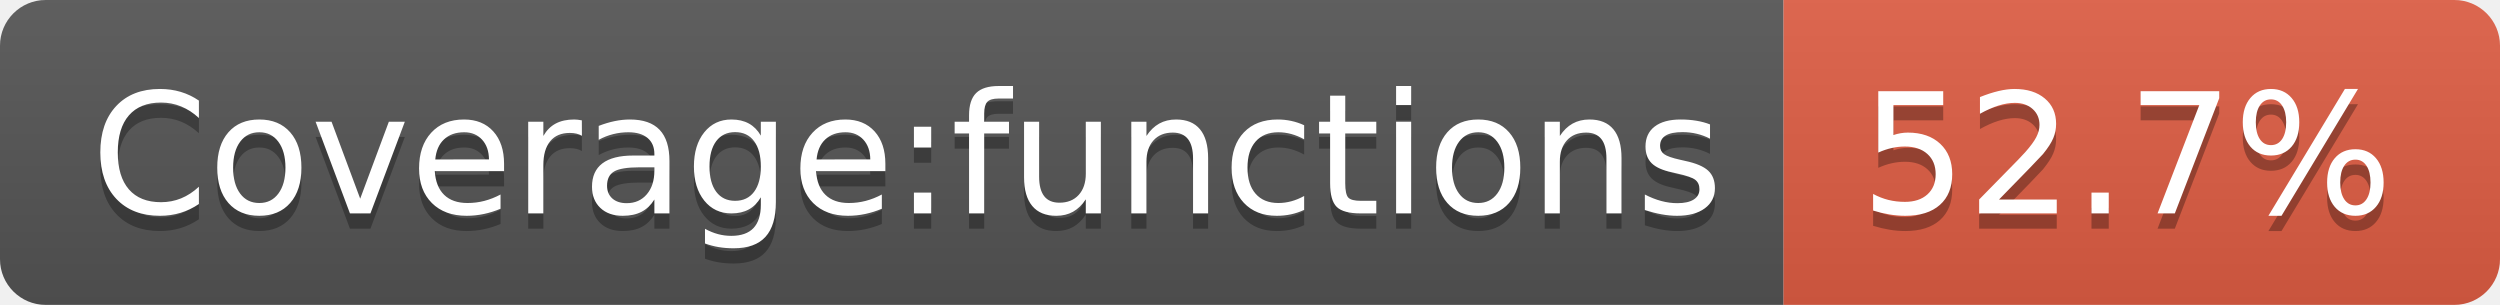
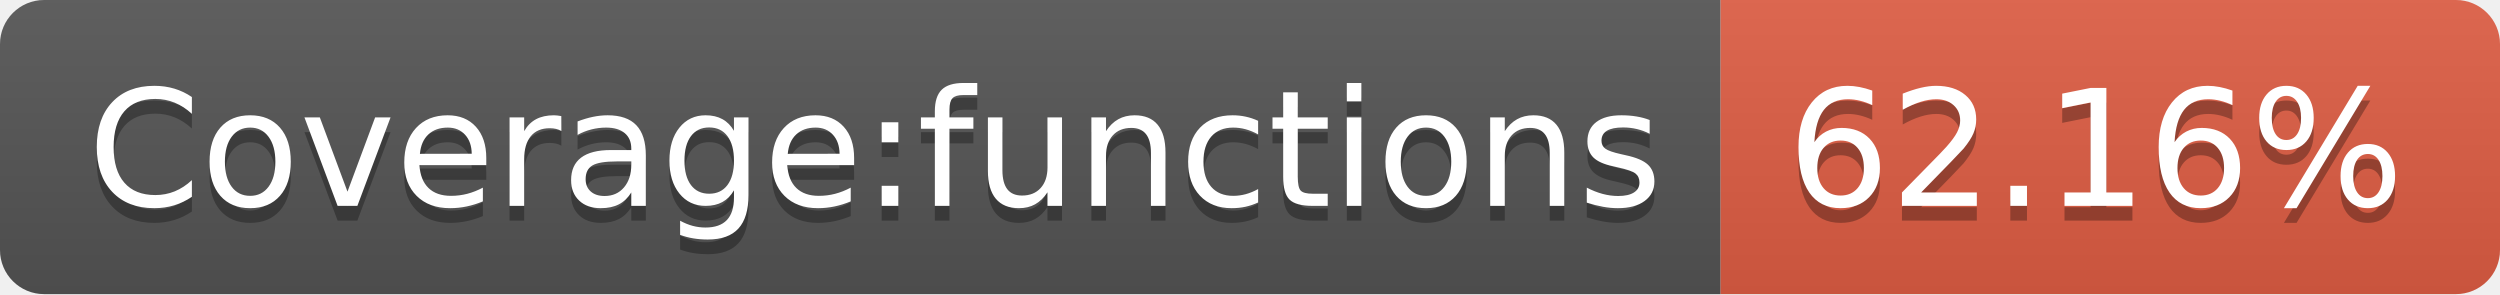
- <svg xmlns="http://www.w3.org/2000/svg" width="164" height="20">
+ <svg xmlns="http://www.w3.org/2000/svg" width="170" height="20">
  <linearGradient id="b" x2="0" y2="100%">
    <stop offset="0" stop-color="#bbb" stop-opacity=".1" />
    <stop offset="1" stop-opacity=".1" />
  </linearGradient>
  <clipPath id="a">
-     <rect width="164" height="20" rx="3" fill="#fff" />
+     <rect width="170" height="20" rx="3" fill="#fff" />
  </clipPath>
  <g clip-path="url(#a)">
    <path fill="#555" d="M0 0h117v20H0z" />
-     <path fill="#e05d44" d="M117 0h47v20H117z" />
-     <path fill="url(#b)" d="M0 0h164v20H0z" />
+     <path fill="#e05d44" d="M117 0h53v20H117z" />
+     <path fill="url(#b)" d="M0 0h170v20H0z" />
  </g>
  <g fill="#fff" text-anchor="middle" font-family="DejaVu Sans,Verdana,Geneva,sans-serif" font-size="110">
    <text x="595" y="150" fill="#010101" fill-opacity=".3" transform="scale(.1)" textLength="1070">Coverage:functions</text>
    <text x="595" y="140" transform="scale(.1)" textLength="1070">Coverage:functions</text>
-     <text x="1395" y="150" fill="#010101" fill-opacity=".3" transform="scale(.1)" textLength="370">52.7%</text>
-     <text x="1395" y="140" transform="scale(.1)" textLength="370">52.7%</text>
+     <text x="1425" y="150" fill="#010101" fill-opacity=".3" transform="scale(.1)" textLength="430">62.16%</text>
+     <text x="1425" y="140" transform="scale(.1)" textLength="430">62.16%</text>
  </g>
</svg>
